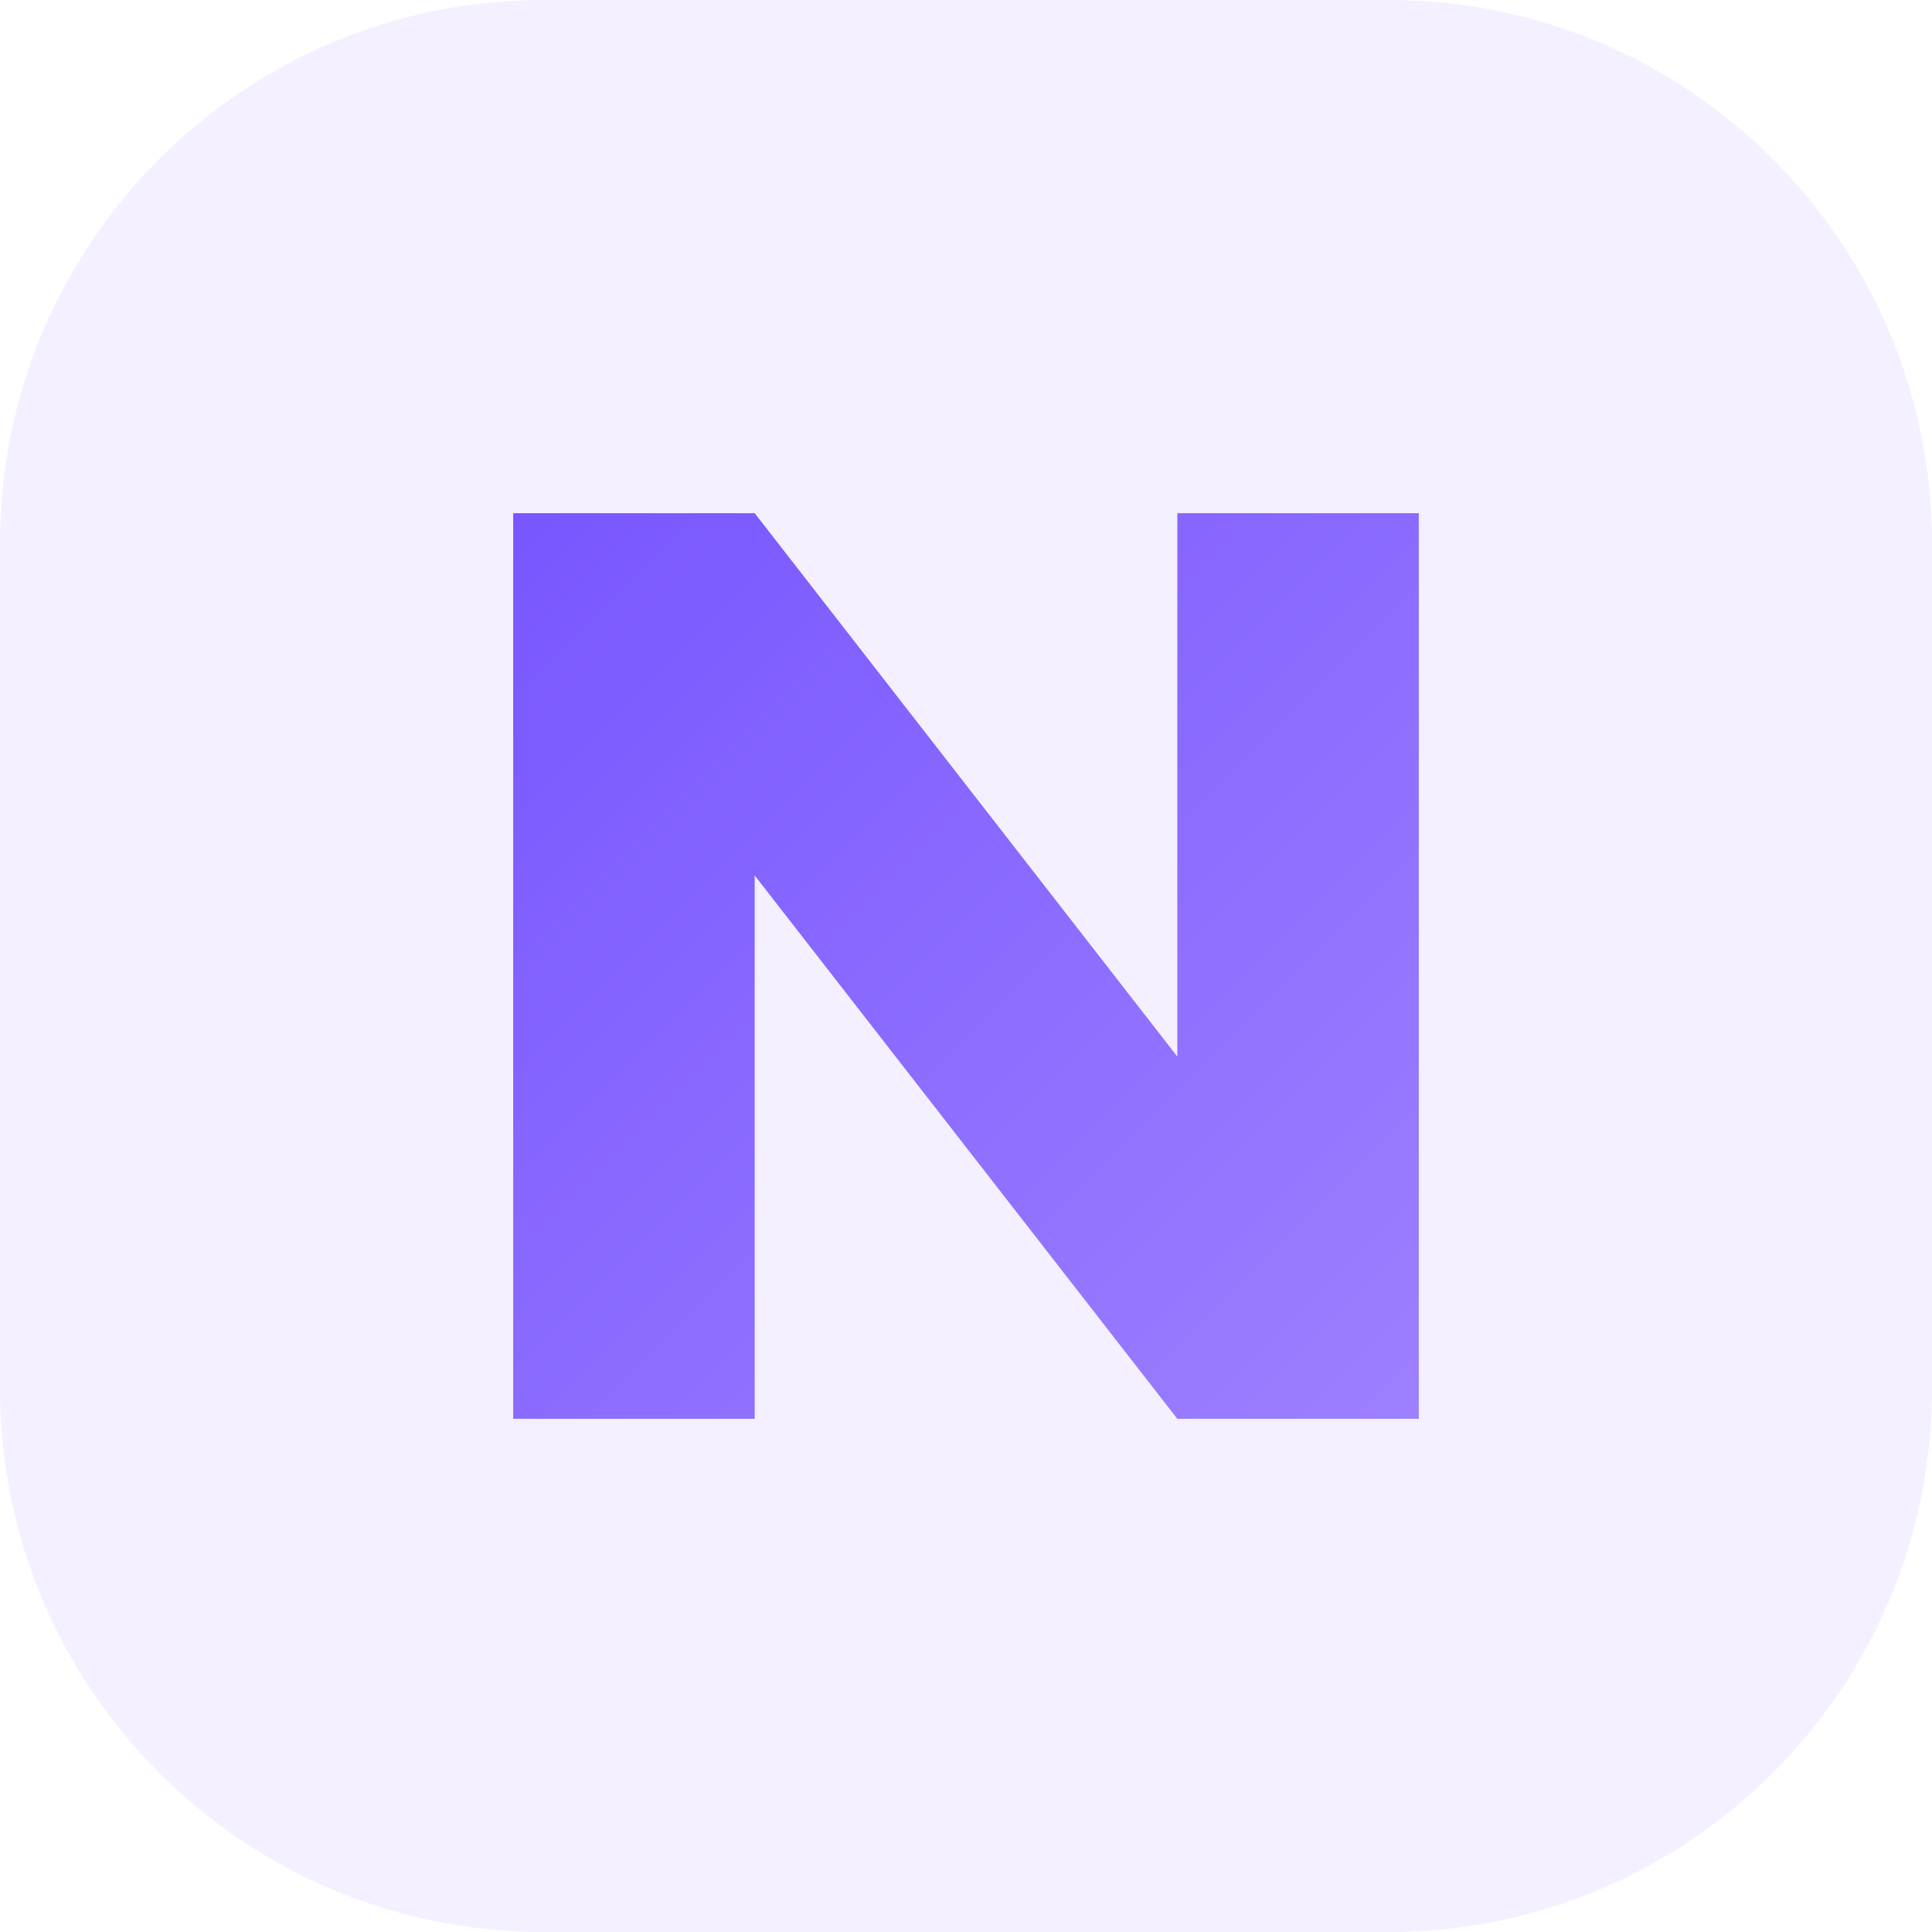
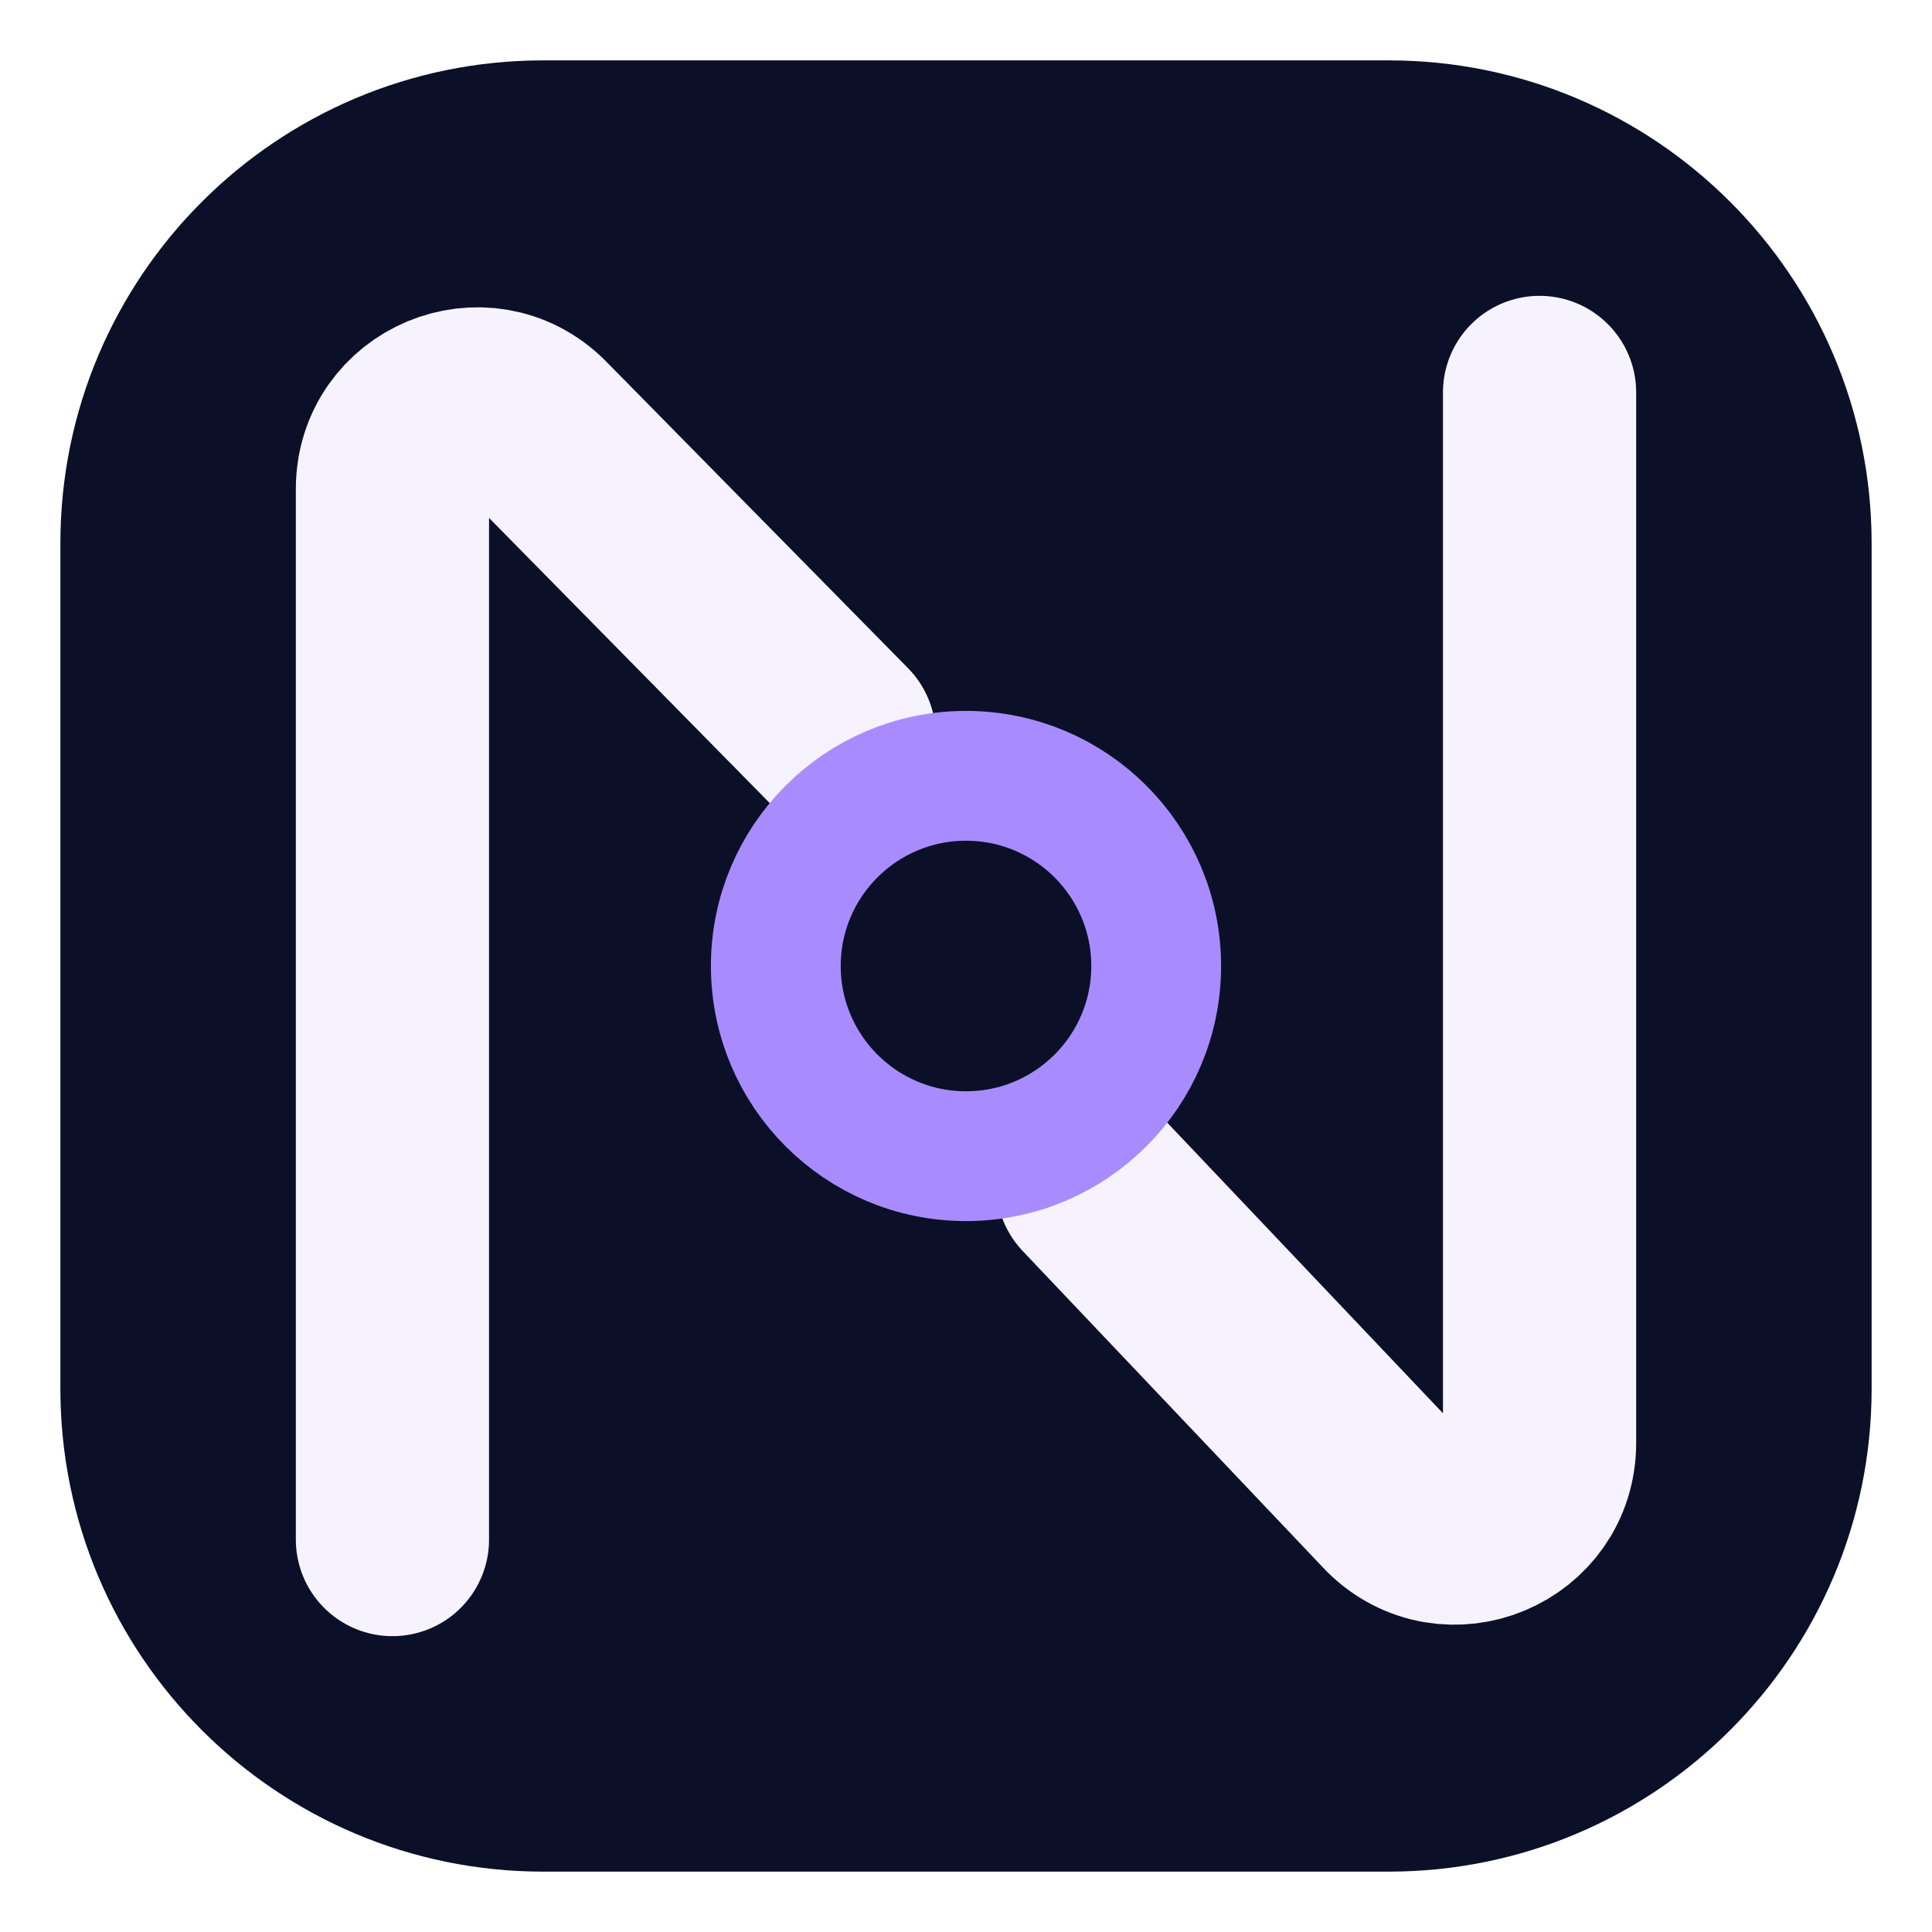
- <svg xmlns="http://www.w3.org/2000/svg" viewBox="0 0 64 64" role="img" aria-label="NewsEviday">
-   <defs>
-     <linearGradient id="g" x1="8" y1="8" x2="56" y2="56" gradientUnits="userSpaceOnUse">
-       <stop stop-color="#6d4aff" />
-       <stop offset="1" stop-color="#a88cff" />
-     </linearGradient>
-   </defs>
-   <rect width="64" height="64" rx="18" fill="#f4f0ff" />
-   <path d="M17 47V17h8l14 18V17h8v30h-8L25 29v18z" fill="url(#g)" />
+ <svg xmlns="http://www.w3.org/2000/svg" viewBox="0 0 32 32" role="img" aria-label="NewsEviday Signal N">
+   <rect x="1" y="1" width="30" height="30" rx="8" fill="#0b1028" />
+   <path d="M6.5 25.5V8.1c0-1.25 1.5-1.88 2.39-1l5.01 5.09" fill="none" stroke="#f6f3ff" stroke-width="3.2" stroke-linecap="round" stroke-linejoin="round" />
+   <path d="m18.1 19.62 5.01 5.28c.89.88 2.39.25 2.39-1V6.5" fill="none" stroke="#f6f3ff" stroke-width="3.2" stroke-linecap="round" stroke-linejoin="round" />
+   <circle cx="16" cy="16" r="3.15" fill="#0b1028" stroke="#a88cff" stroke-width="2.15" />
</svg>
